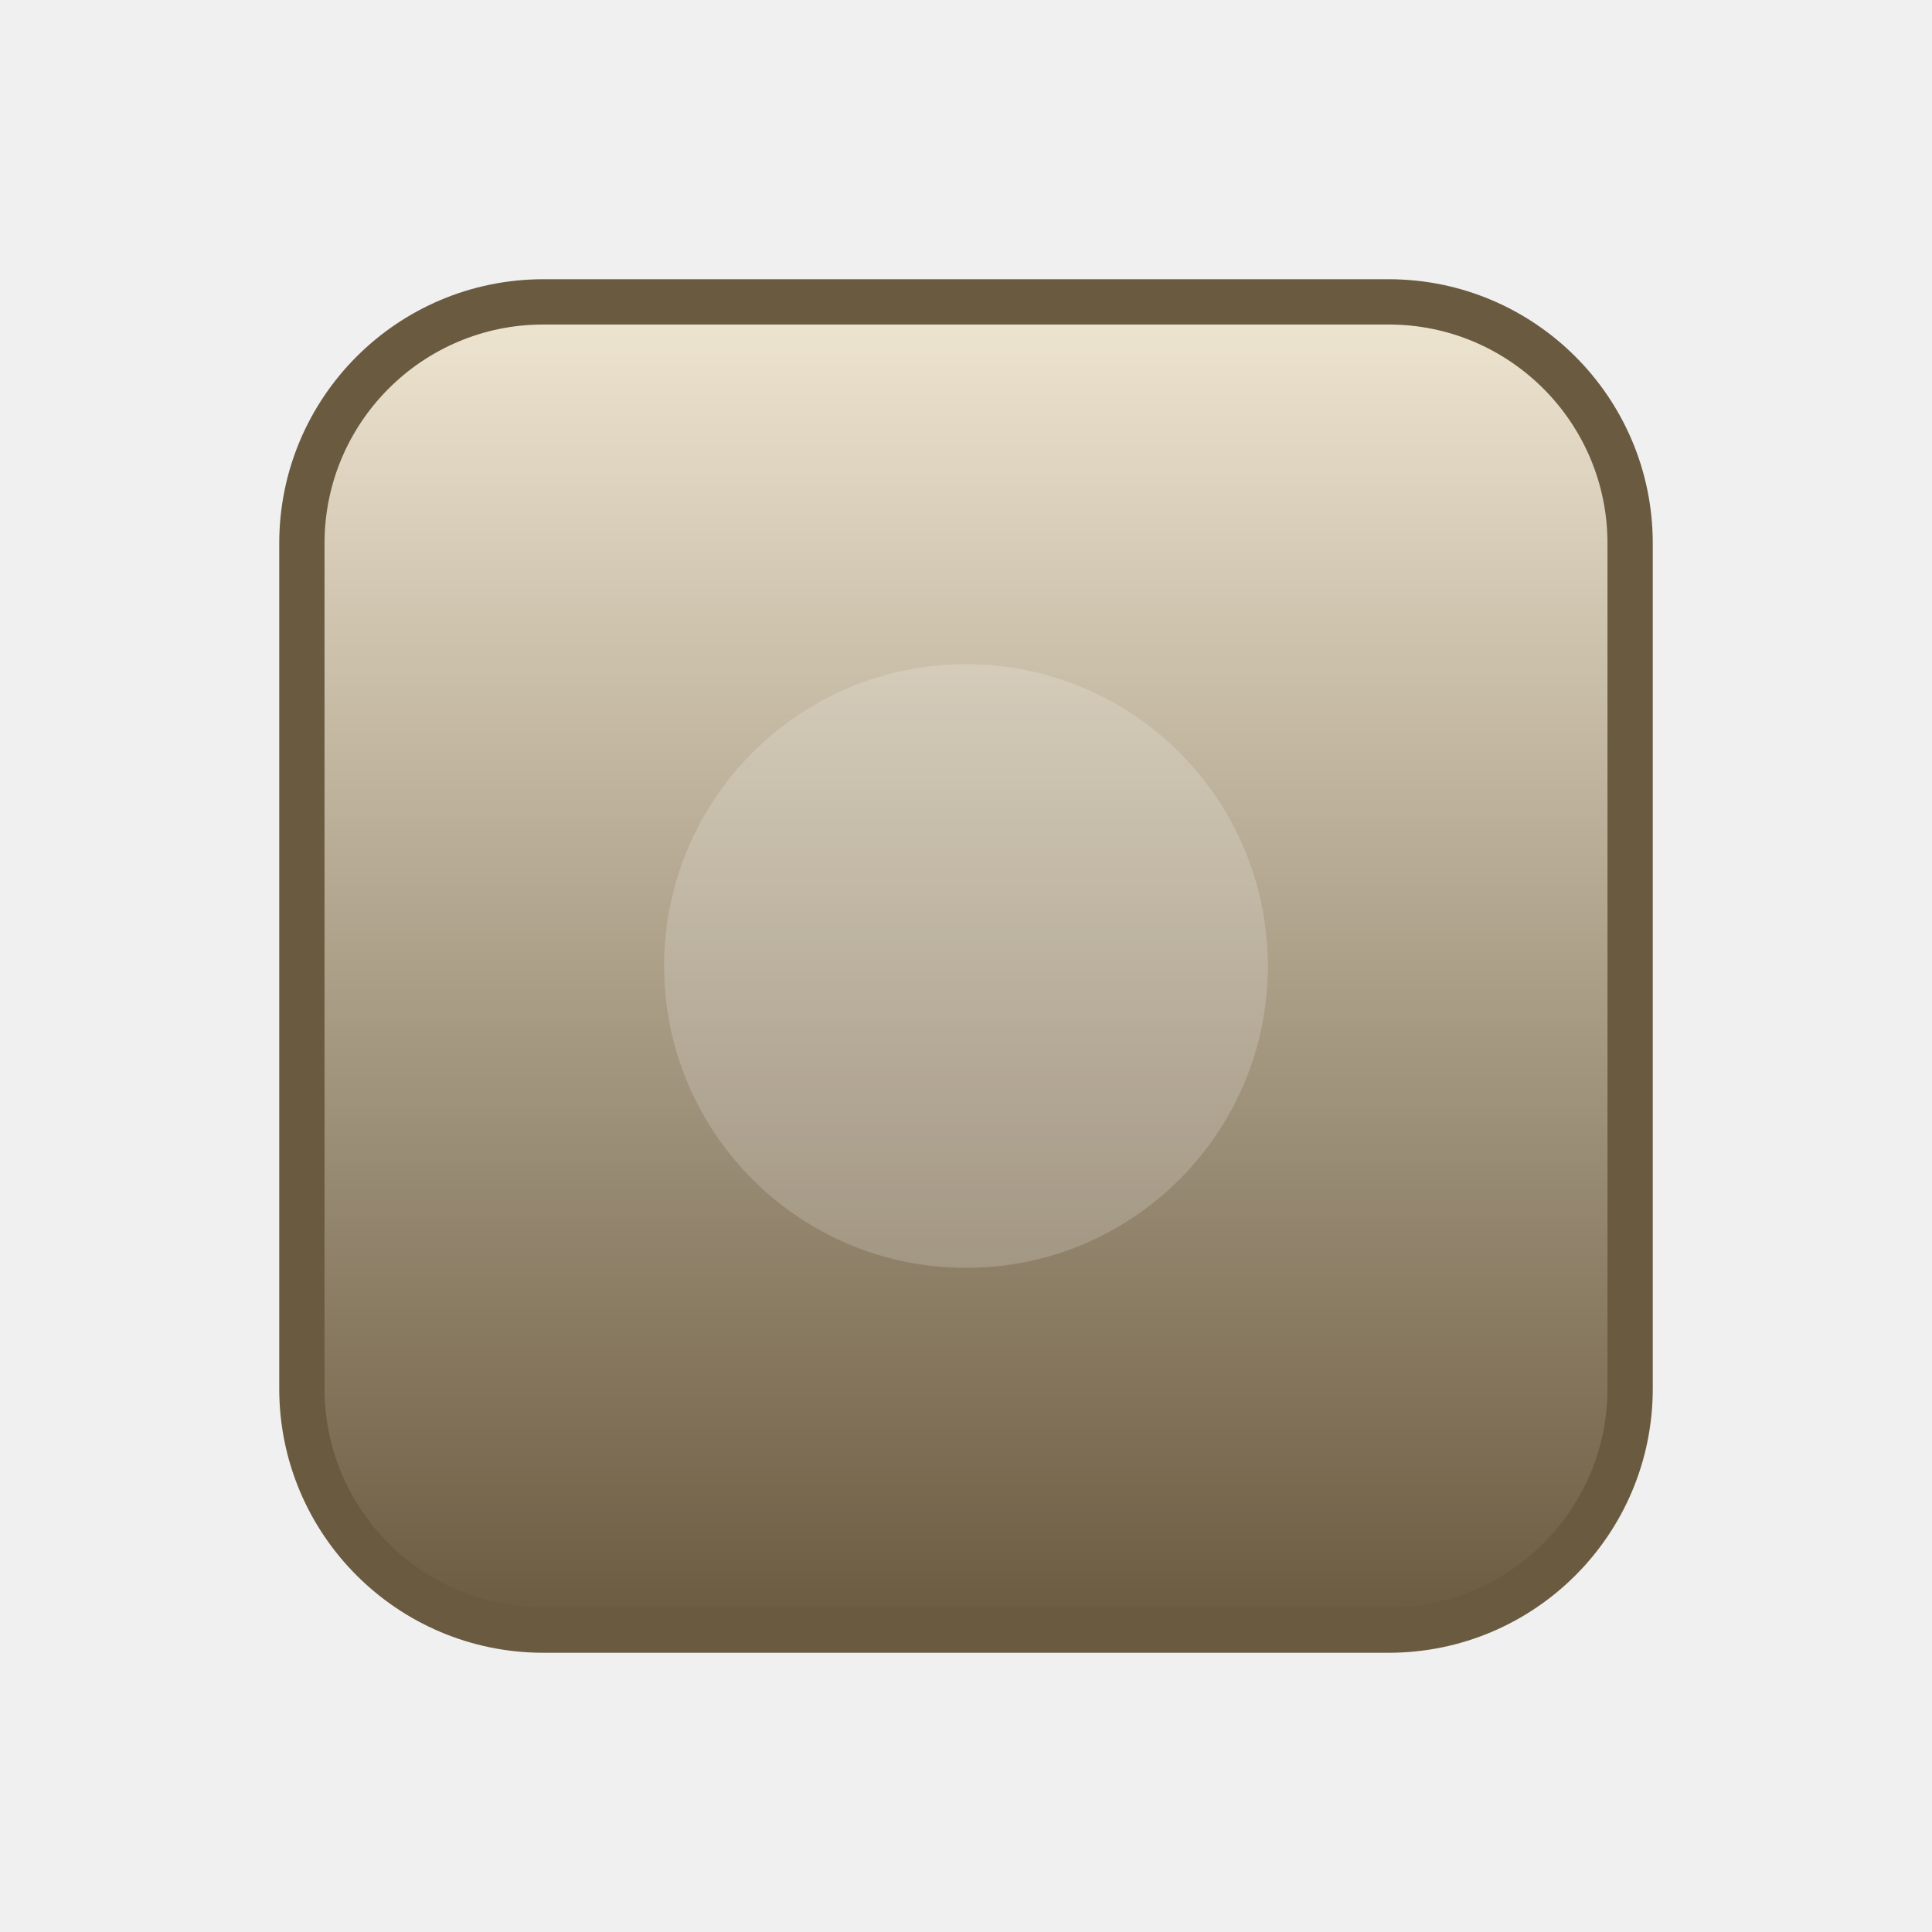
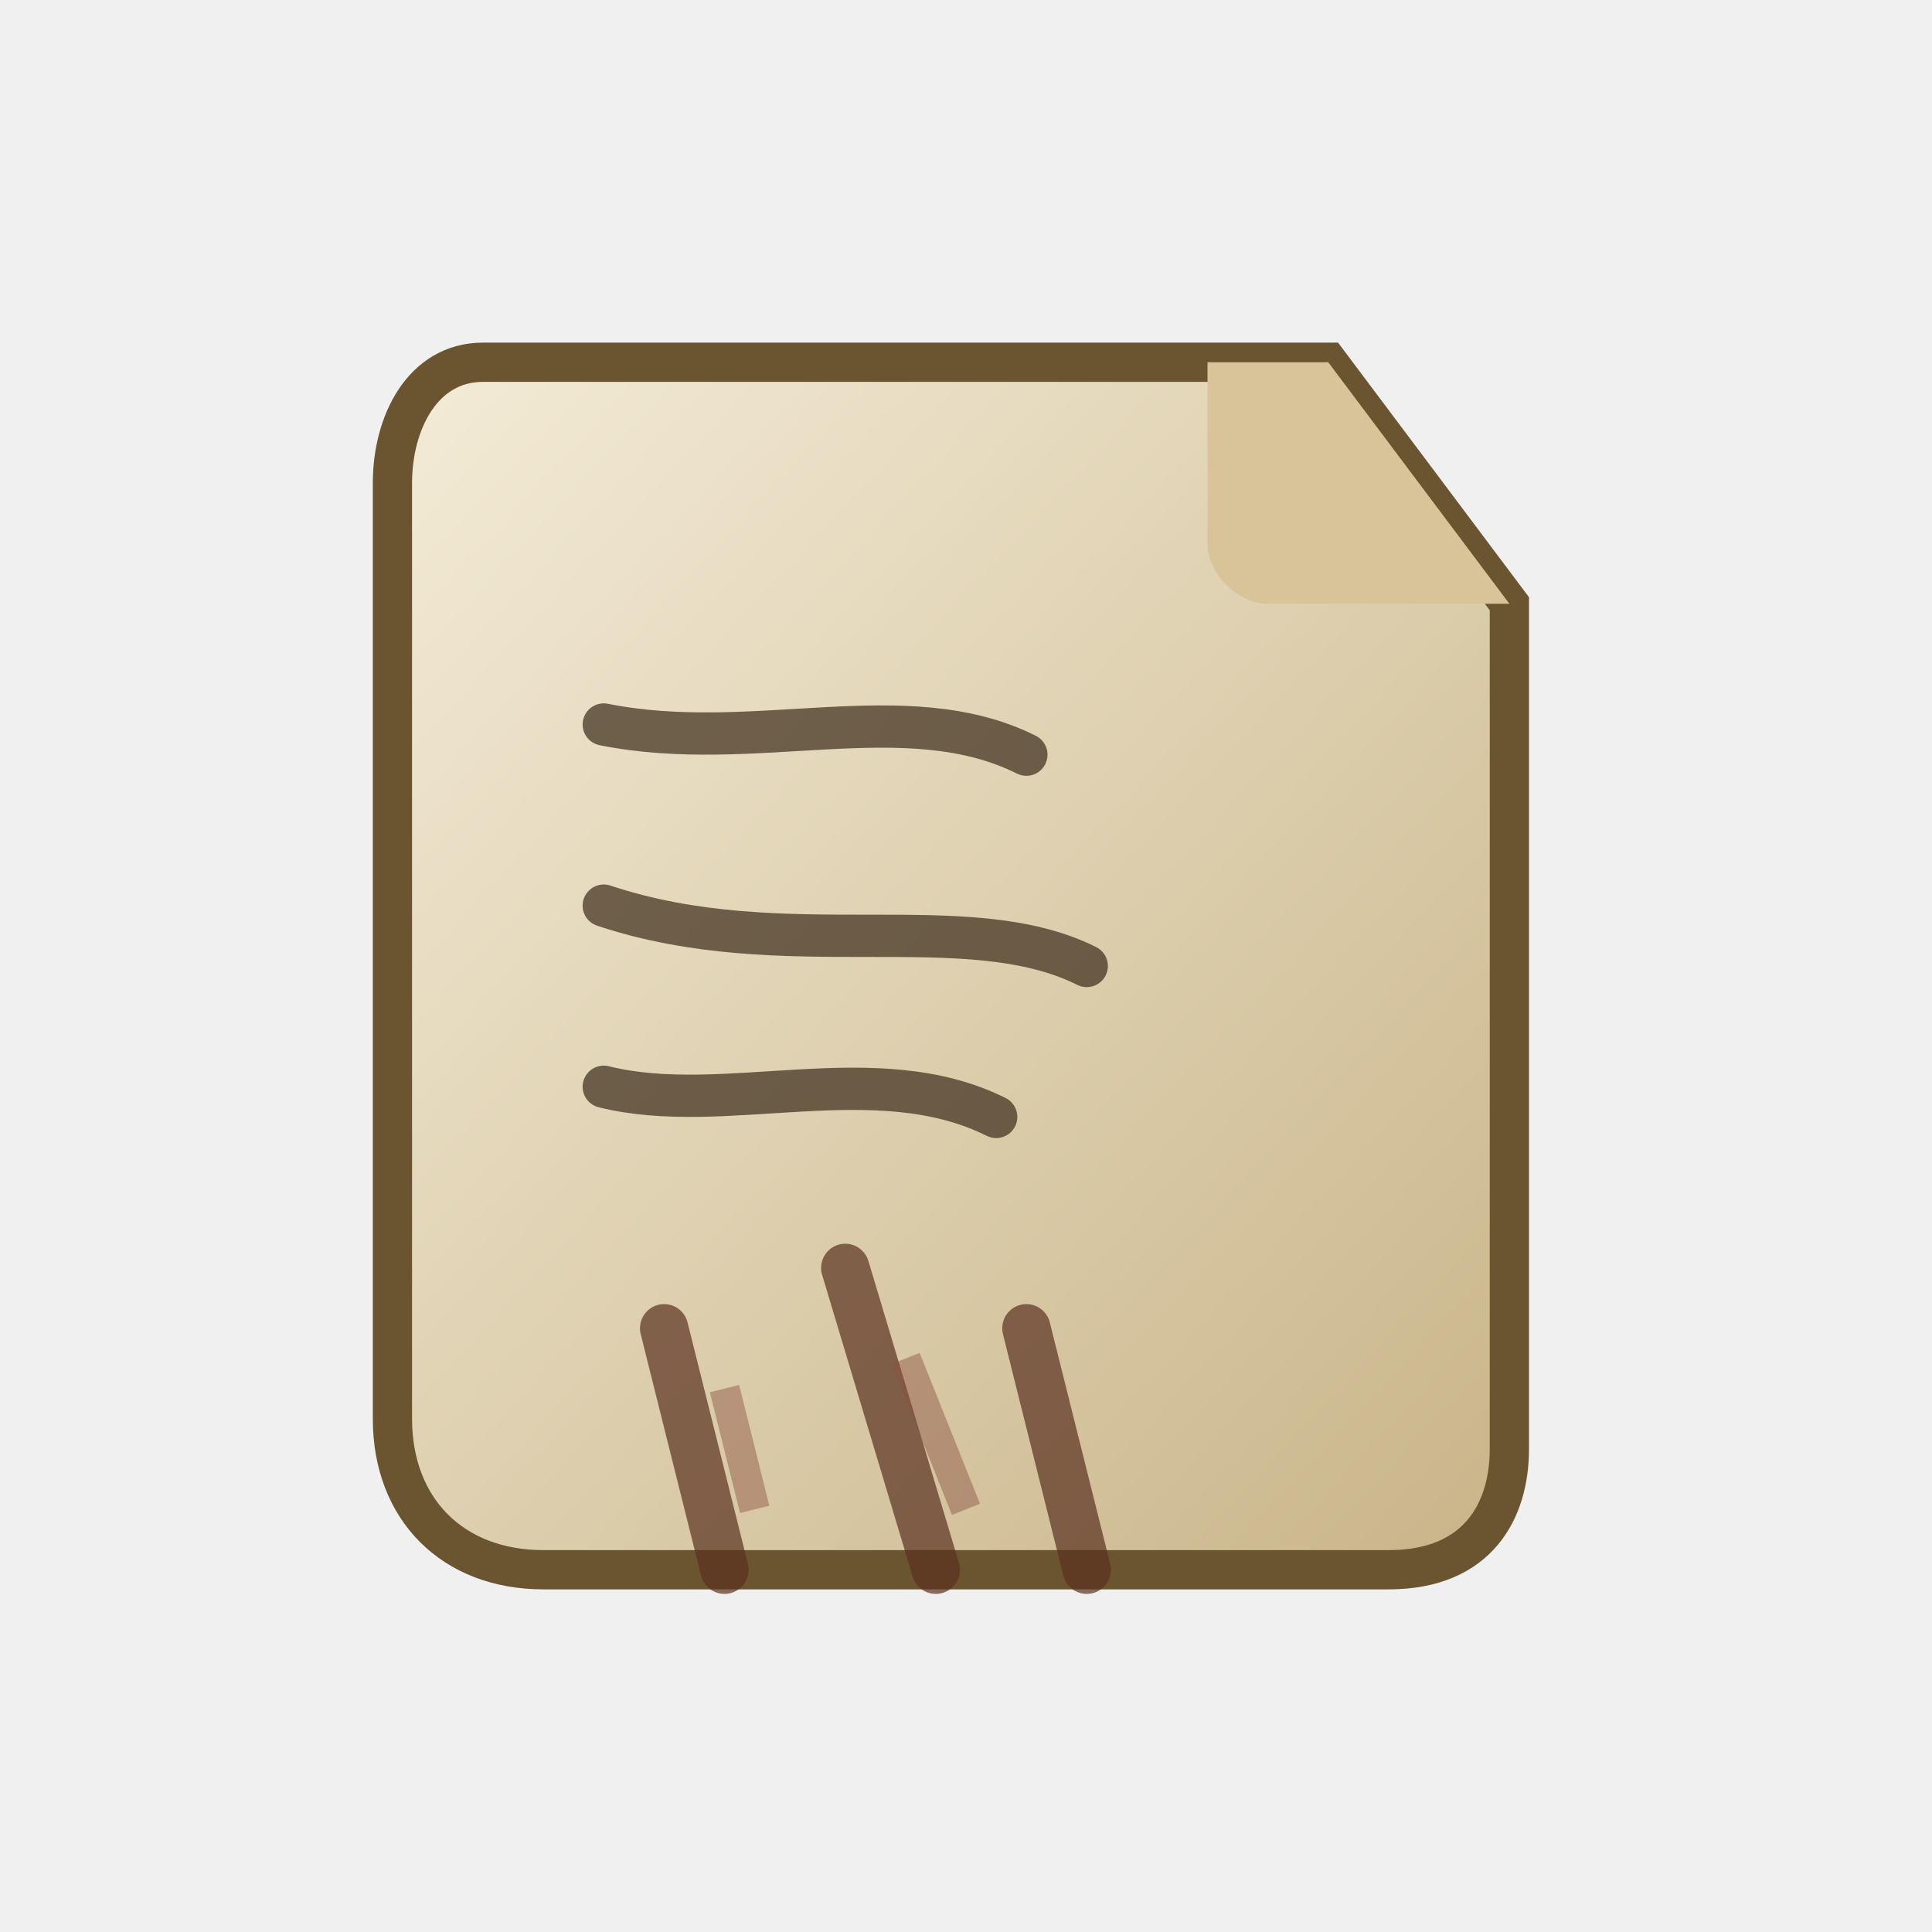
<svg xmlns="http://www.w3.org/2000/svg" viewBox="0 0 64 64" width="64" height="64">
  <defs>
-     <linearGradient id="g" x1="0" y1="0" x2="0" y2="1">
-       <stop offset="0%" stop-color="#efe6d2" />
-       <stop offset="100%" stop-color="#6a5a40" />
+     <linearGradient id="s" x1="0" y1="0" x2="1" y2="1">
+       <stop offset="0%" stop-color="#f4ecd8" />
+       <stop offset="100%" stop-color="#c8b488" />
    </linearGradient>
  </defs>
-   <rect x="10" y="10" width="44" height="44" rx="8" fill="url(#g)" stroke="#6a5a40" stroke-width="1.5" />
-   <circle cx="32" cy="32" r="10" fill="#fff" fill-opacity=".18" />
+   <path d="M16 12h28l6 8v28c0 2-1 4-4 4H18c-3 0-5-2-5-5V16c0-2 1-4 3-4z" fill="url(#s)" stroke="#6a5530" stroke-width="1.3" />
+   <path d="M44 12l6 8h-8c-1 0-2-1-2-2v-6z" fill="#d8c498" />
+   <path d="M20 24c5 1 10-1 14 1M20 30c6 2 12 0 16 2M20 36c4 1 9-1 13 1" fill="none" stroke="#3a2a18" stroke-width="1.4" stroke-linecap="round" opacity=".7" />
+   <path d="M22 44l2 8M28 42l3 10M34 44l2 8" stroke="#5a3020" stroke-width="1.6" stroke-linecap="round" opacity=".7" />
+   <path d="M24 46l1 4M30 45l2 5" stroke="#8a5040" stroke-width="1" opacity=".45" />
</svg>
